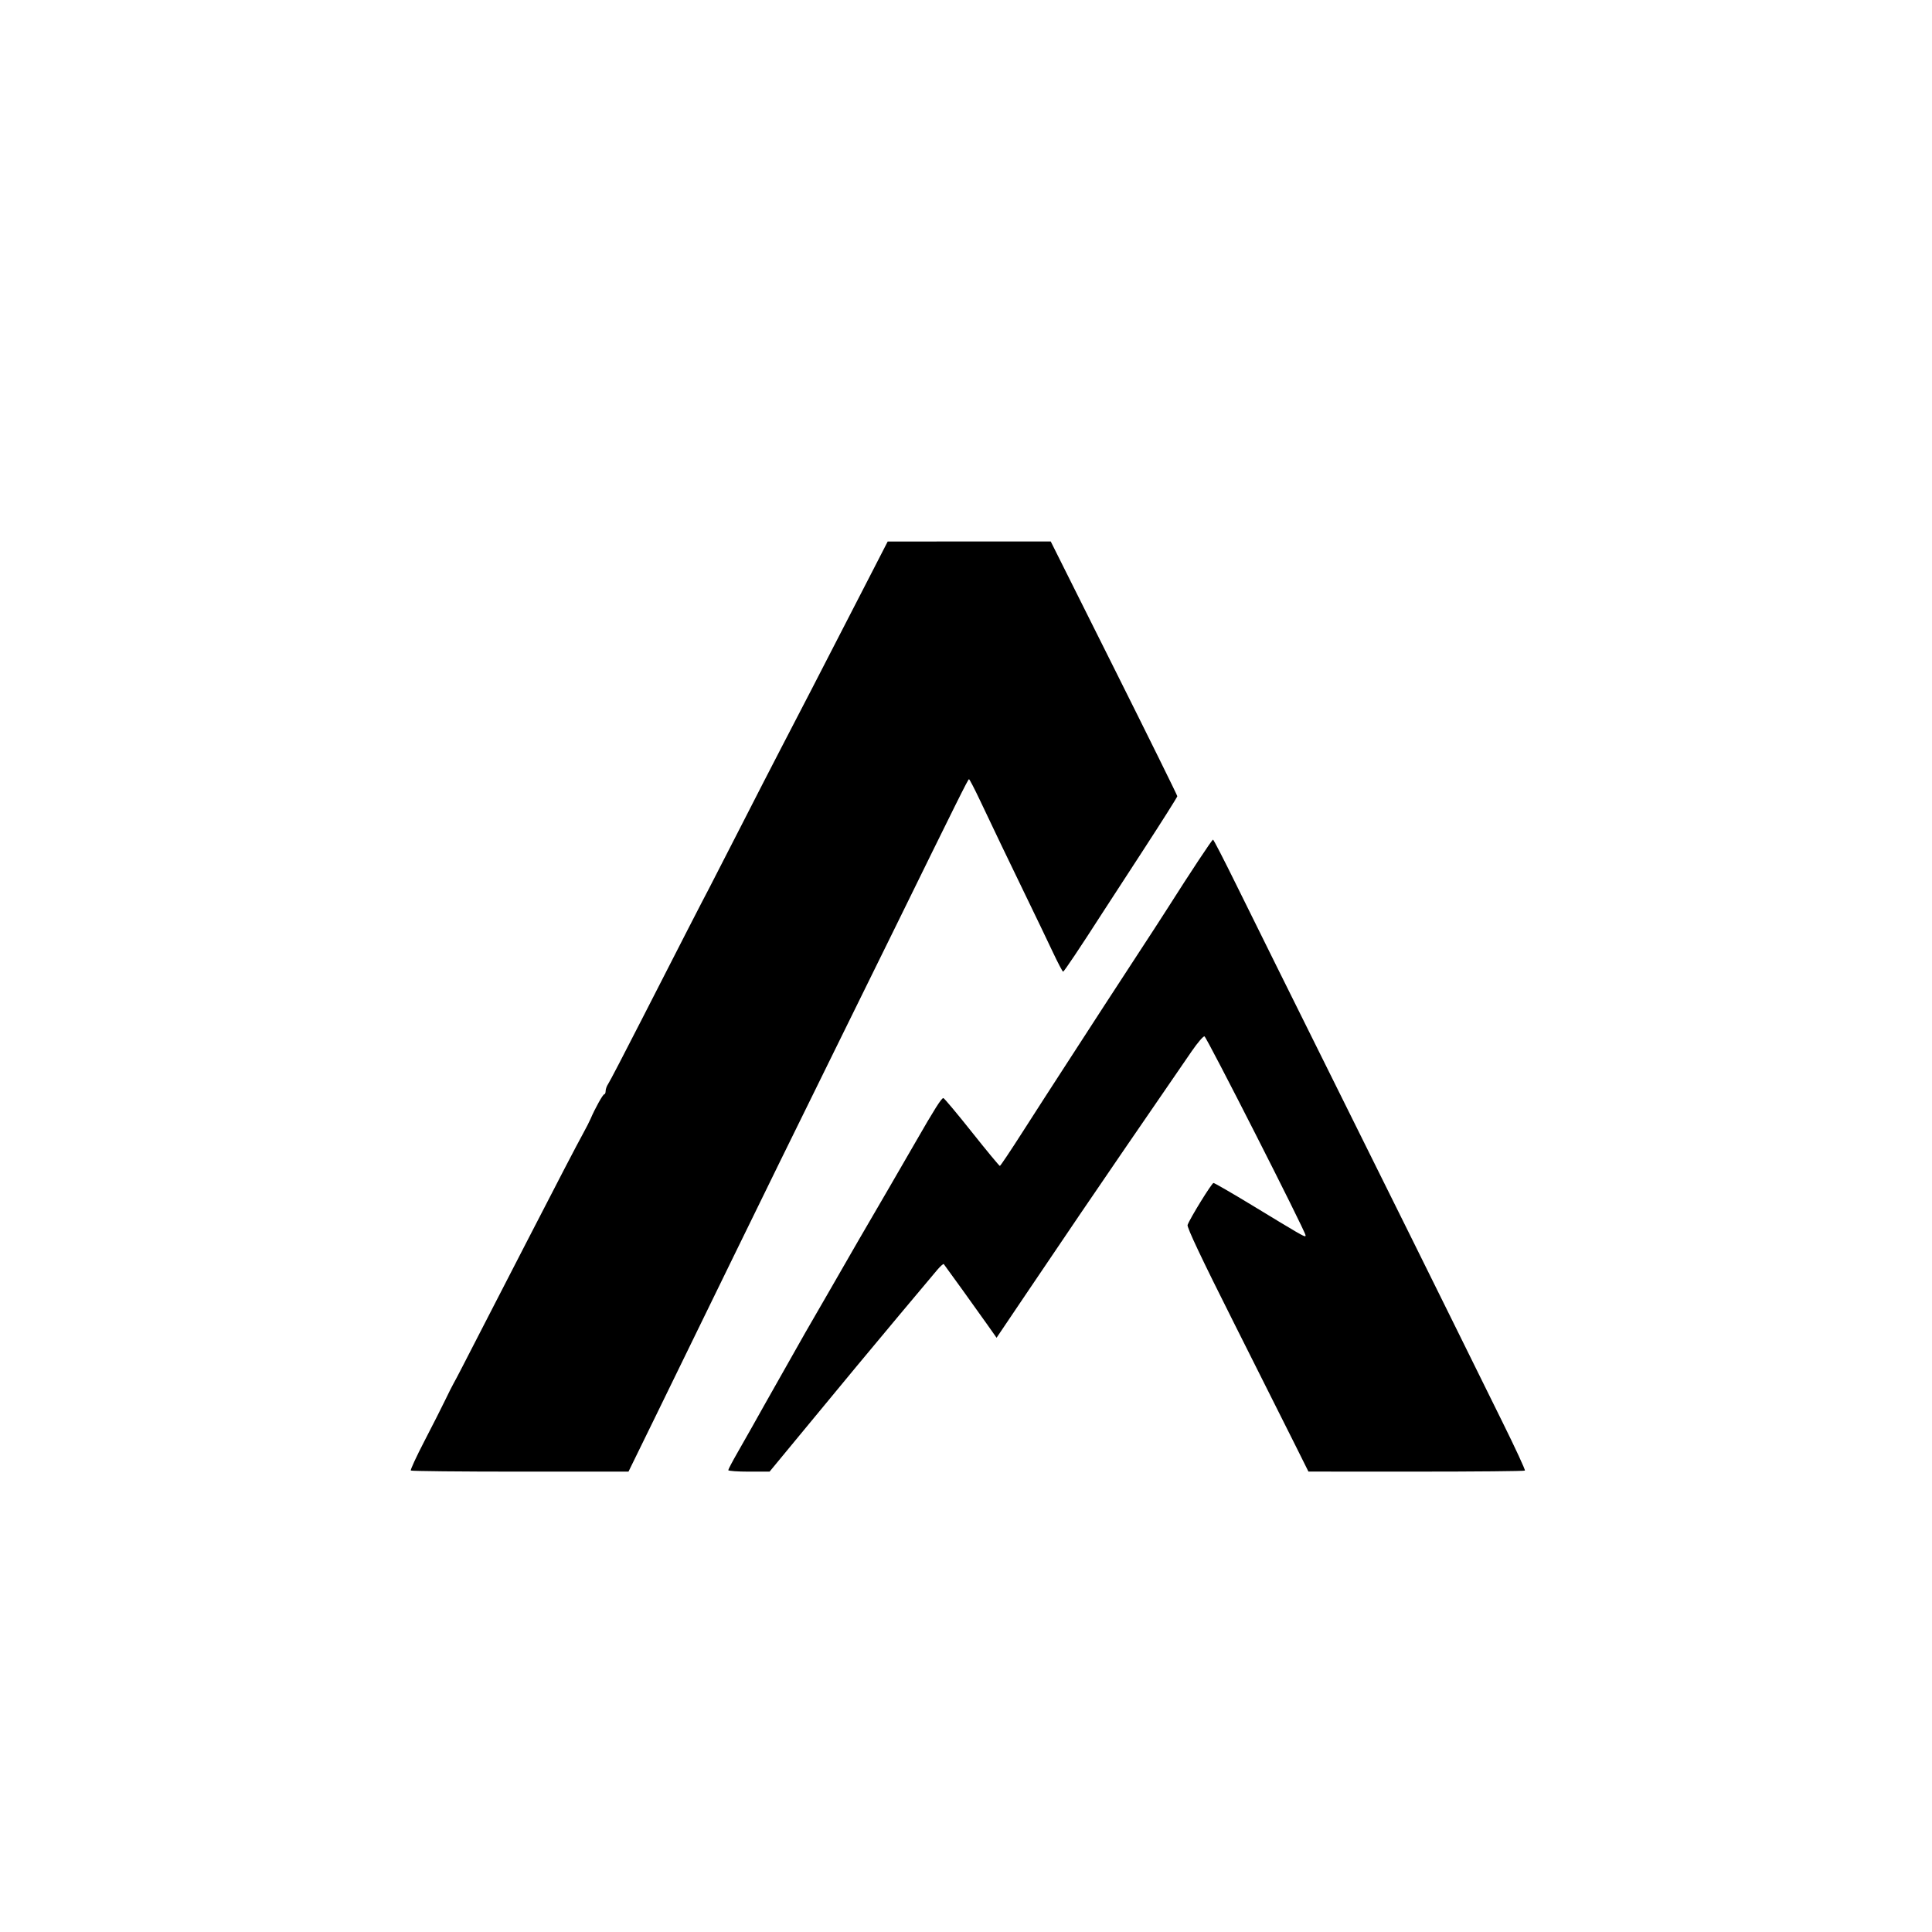
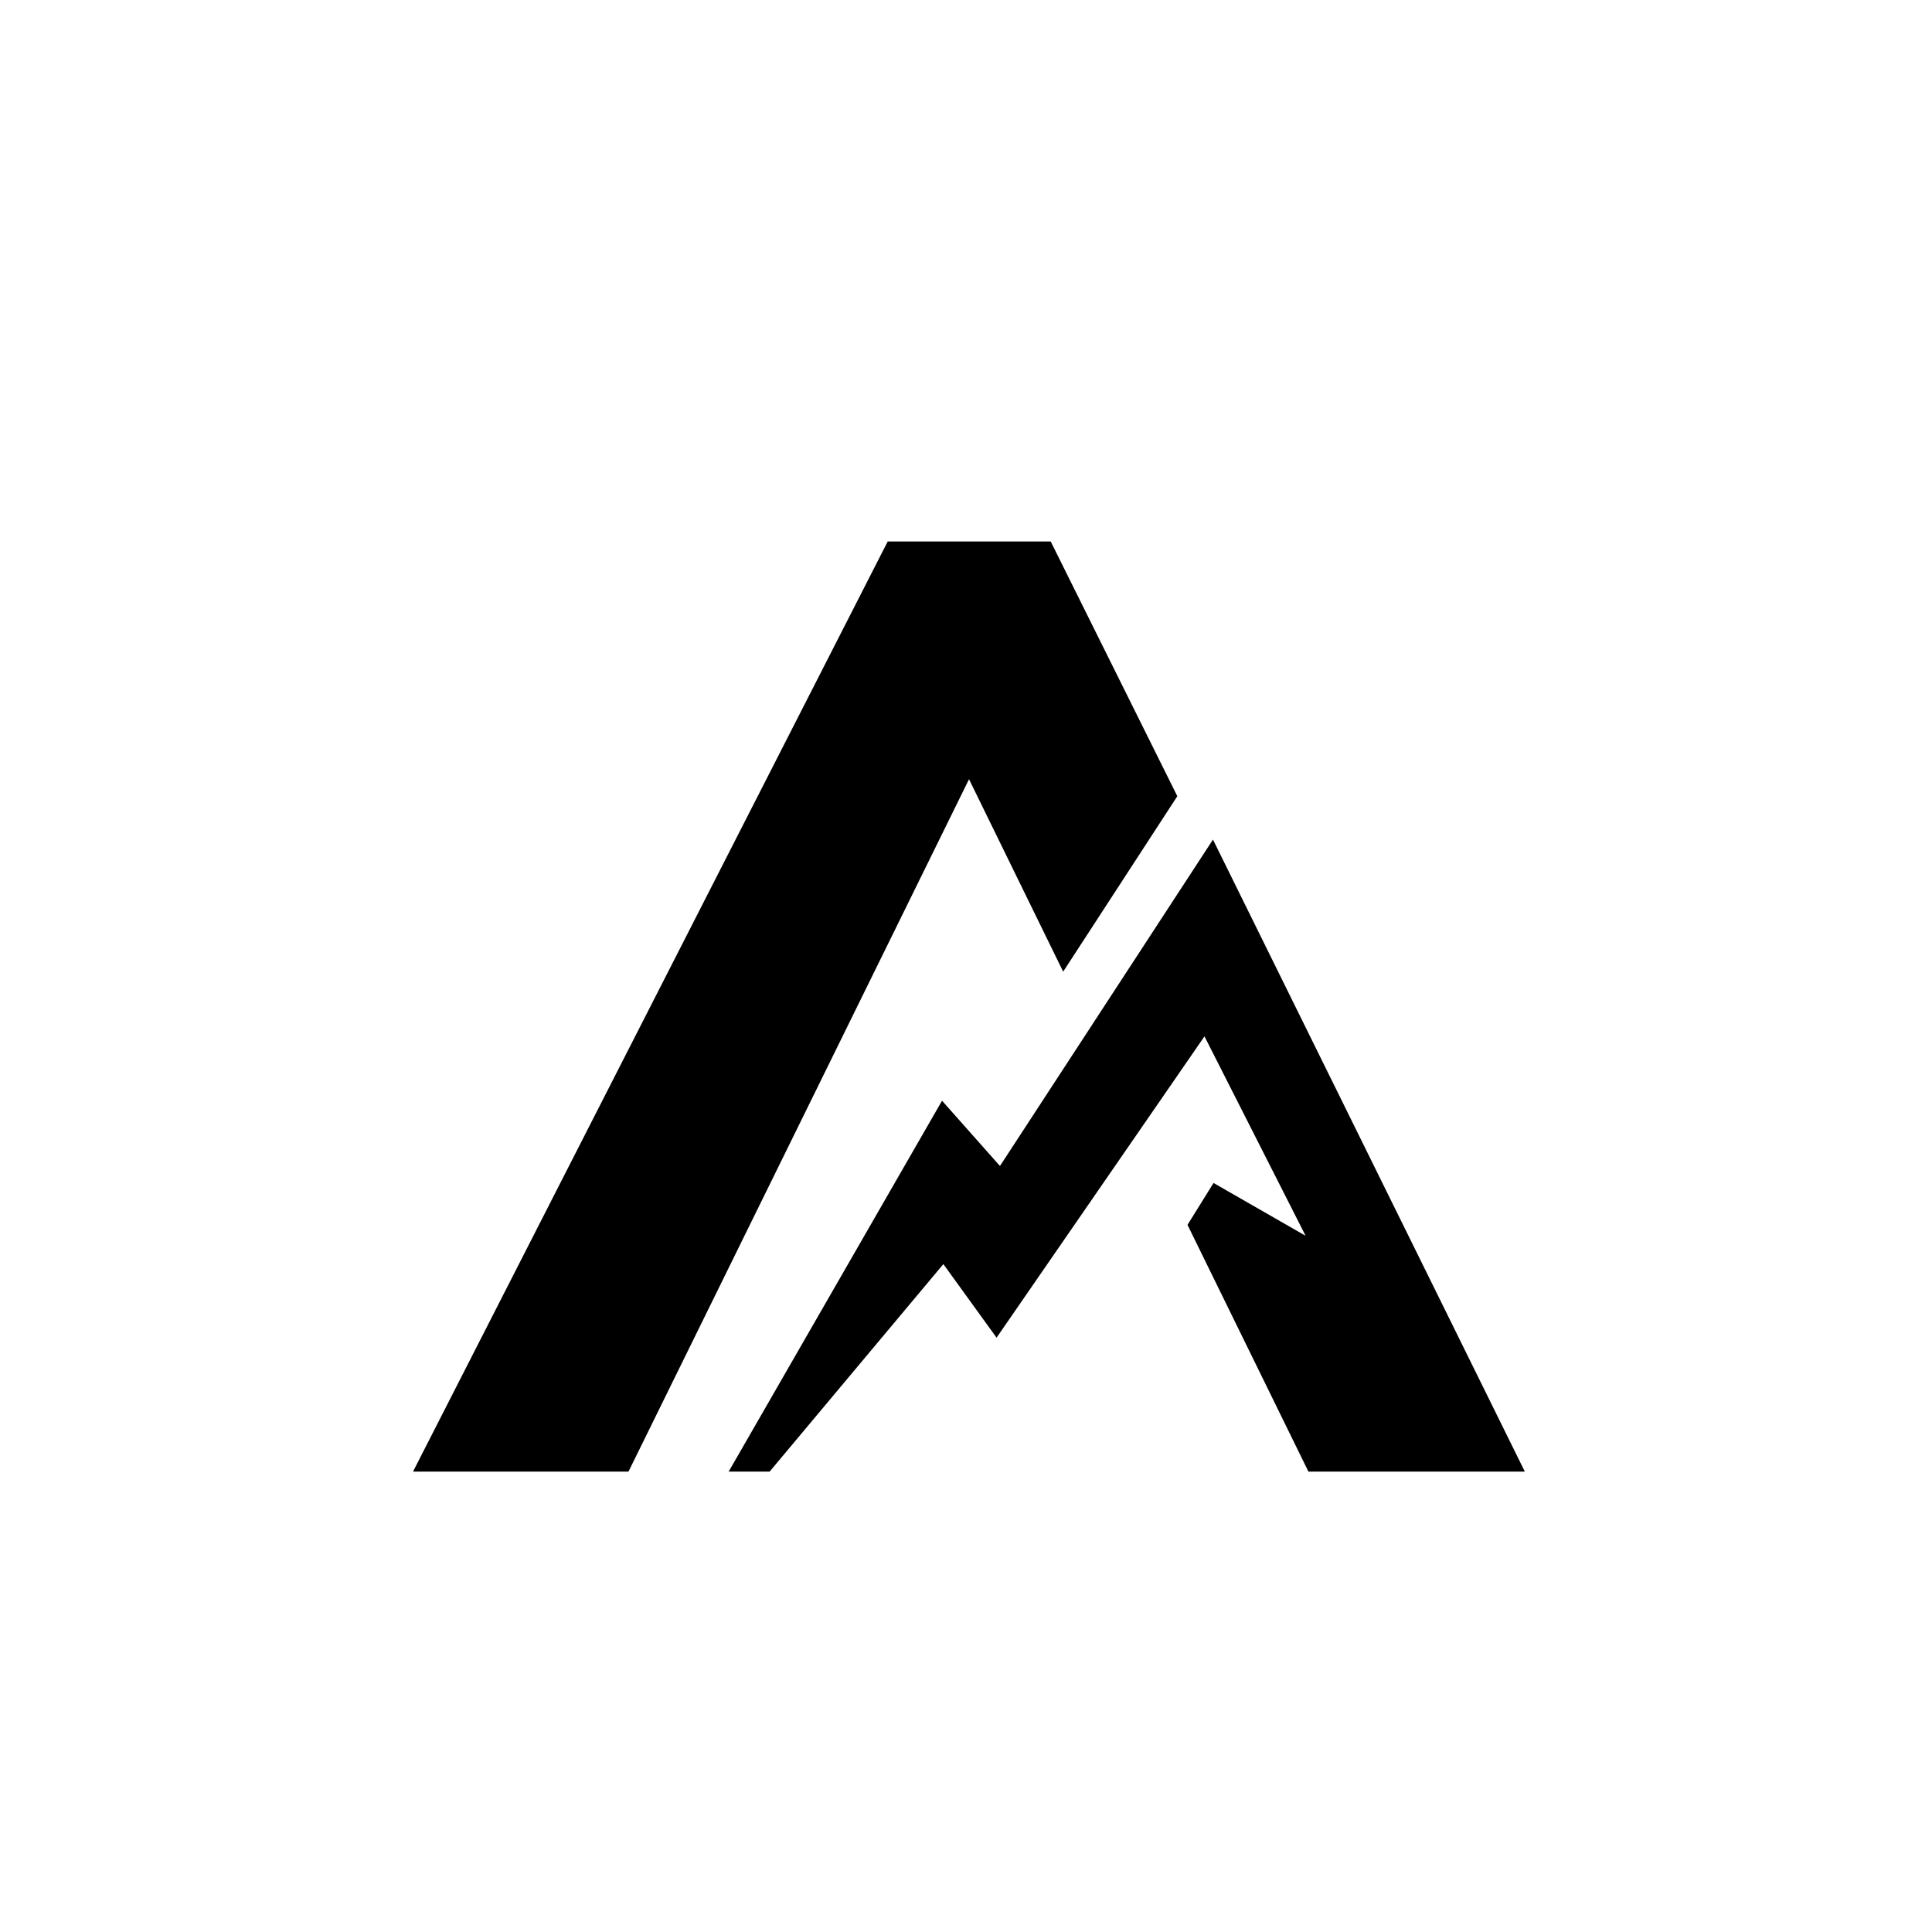
- <svg xmlns="http://www.w3.org/2000/svg" width="1024" height="1024" viewBox="0 0 1024 1024">
-   <path d="M 347.67 750.25 L 333.11 780.00 L 275.72 780.00 C244.16,780.00 218.07,779.73 217.74,779.41 C217.42,779.08 220.69,772.00 225.02,763.66 C229.35,755.32 234.29,745.58 236.00,742.00 C237.72,738.42 239.64,734.60 240.27,733.50 C240.91,732.40 243.05,728.35 245.02,724.50 C247.00,720.65 253.60,707.83 259.69,696.00 C265.78,684.17 274.70,666.85 279.52,657.50 C295.91,625.68 305.88,606.51 308.93,601.00 C310.60,597.97 312.44,594.38 313.02,593.00 C315.29,587.64 319.54,580.00 320.25,580.00 C320.66,580.00 321.00,579.20 321.00,578.22 C321.00,577.24 321.61,575.56 322.36,574.47 C323.11,573.39 331.08,558.10 340.06,540.50 C360.72,500.05 373.34,475.48 375.75,471.00 C376.78,469.08 384.17,454.67 392.17,439.00 C400.17,423.32 409.88,404.42 413.75,397.00 C423.84,377.64 431.92,362.00 461.37,304.76 L 470.50 287.01 L 556.92 287.00 L 590.46 354.09 C608.91,390.98 624.00,421.55 624.00,422.01 C624.00,422.47 615.84,435.37 605.88,450.68 C595.91,465.98 586.31,480.75 584.54,483.50 C572.48,502.27 563.96,515.00 563.47,515.00 C563.16,515.00 560.73,510.39 558.07,504.75 C555.42,499.11 549.32,486.40 544.51,476.50 C534.09,455.01 526.64,439.48 519.44,424.25 C516.51,418.06 513.88,413.00 513.59,413.00 C513.09,413.00 507.92,423.38 473.51,493.50 C465.41,510.00 451.34,538.58 442.25,557.00 C433.15,575.42 420.21,601.75 413.48,615.50 C406.76,629.25 395.75,651.75 389.02,665.50 C382.28,679.25 373.50,697.25 369.50,705.50 C365.49,713.75 355.67,733.89 347.67,750.25 ZM 423.69 760.86 L 407.89 780.00 L 396.94 780.00 C390.92,780.00 386.00,779.64 386.00,779.21 C386.00,778.77 388.32,774.38 391.15,769.46 C393.98,764.53 397.29,758.70 398.51,756.50 C399.72,754.30 402.75,748.90 405.24,744.50 C410.16,735.81 424.90,709.74 426.73,706.50 C427.35,705.40 429.82,701.12 432.21,697.00 C434.60,692.88 437.34,688.15 438.28,686.50 C452.76,661.27 456.89,654.13 471.09,629.80 C474.72,623.58 481.17,612.42 485.44,605.00 C495.17,588.04 499.00,582.00 499.99,582.00 C500.42,582.00 507.21,590.10 515.08,600.00 C522.95,609.90 529.64,617.99 529.95,617.97 C530.25,617.96 535.60,609.97 541.83,600.22 C548.06,590.48 558.72,573.95 565.51,563.50 C572.30,553.05 580.91,539.78 584.63,534.00 C588.35,528.22 596.42,515.85 602.55,506.50 C608.68,497.15 615.90,486.03 618.60,481.78 C630.95,462.32 642.41,445.00 642.93,445.02 C643.24,445.03 648.75,455.72 655.17,468.77 C661.59,481.82 687.07,533.22 711.80,583.00 C736.53,632.78 762.74,685.65 770.05,700.50 C777.37,715.35 789.07,739.06 796.07,753.19 C803.07,767.32 808.54,779.13 808.23,779.44 C807.92,779.75 781.98,779.99 750.58,779.99 L 693.50 779.97 L 686.41 765.74 C682.51,757.91 667.95,728.89 654.05,701.25 C636.98,667.32 629.00,650.44 629.44,649.25 C630.87,645.47 642.27,627.00 643.18,627.00 C643.70,627.00 652.77,632.24 663.32,638.64 L 663.57 638.79 C687.96,653.61 691.43,655.71 691.90,655.17 C691.98,655.08 691.98,654.92 691.97,654.74 L 691.97 654.72 C691.93,652.69 639.58,549.69 638.40,549.30 C637.79,549.10 634.73,552.66 631.60,557.22 C625.57,565.98 614.66,581.87 596.04,609.00 C581.80,629.75 564.80,654.77 544.23,685.27 L 528.20 709.04 L 523.43 702.27 C518.59,695.40 500.98,670.92 500.22,670.00 C499.99,669.72 498.46,671.08 496.81,673.00 C492.77,677.71 461.03,715.67 453.51,724.78 C450.20,728.78 445.70,734.23 443.50,736.89 C441.30,739.55 432.39,750.34 423.69,760.86 Z" fill="currentColor" />
+ <svg xmlns="http://www.w3.org/2000/svg" viewBox="0 0 1024 1024">
+   <path d="M333.1 780L218.9 780L470.5 287L556.9 287L624 422L563.5 515L513.6 413ZM407.9 780L386.2 780L499.3 583.4L530 618L642.9 445L808.2 780L693.5 780L629.4 649.2L643.2 627L692 655L638.4 549.3L528.2 709L500 670Z" fill="currentColor" fill-rule="evenodd" />
</svg>
